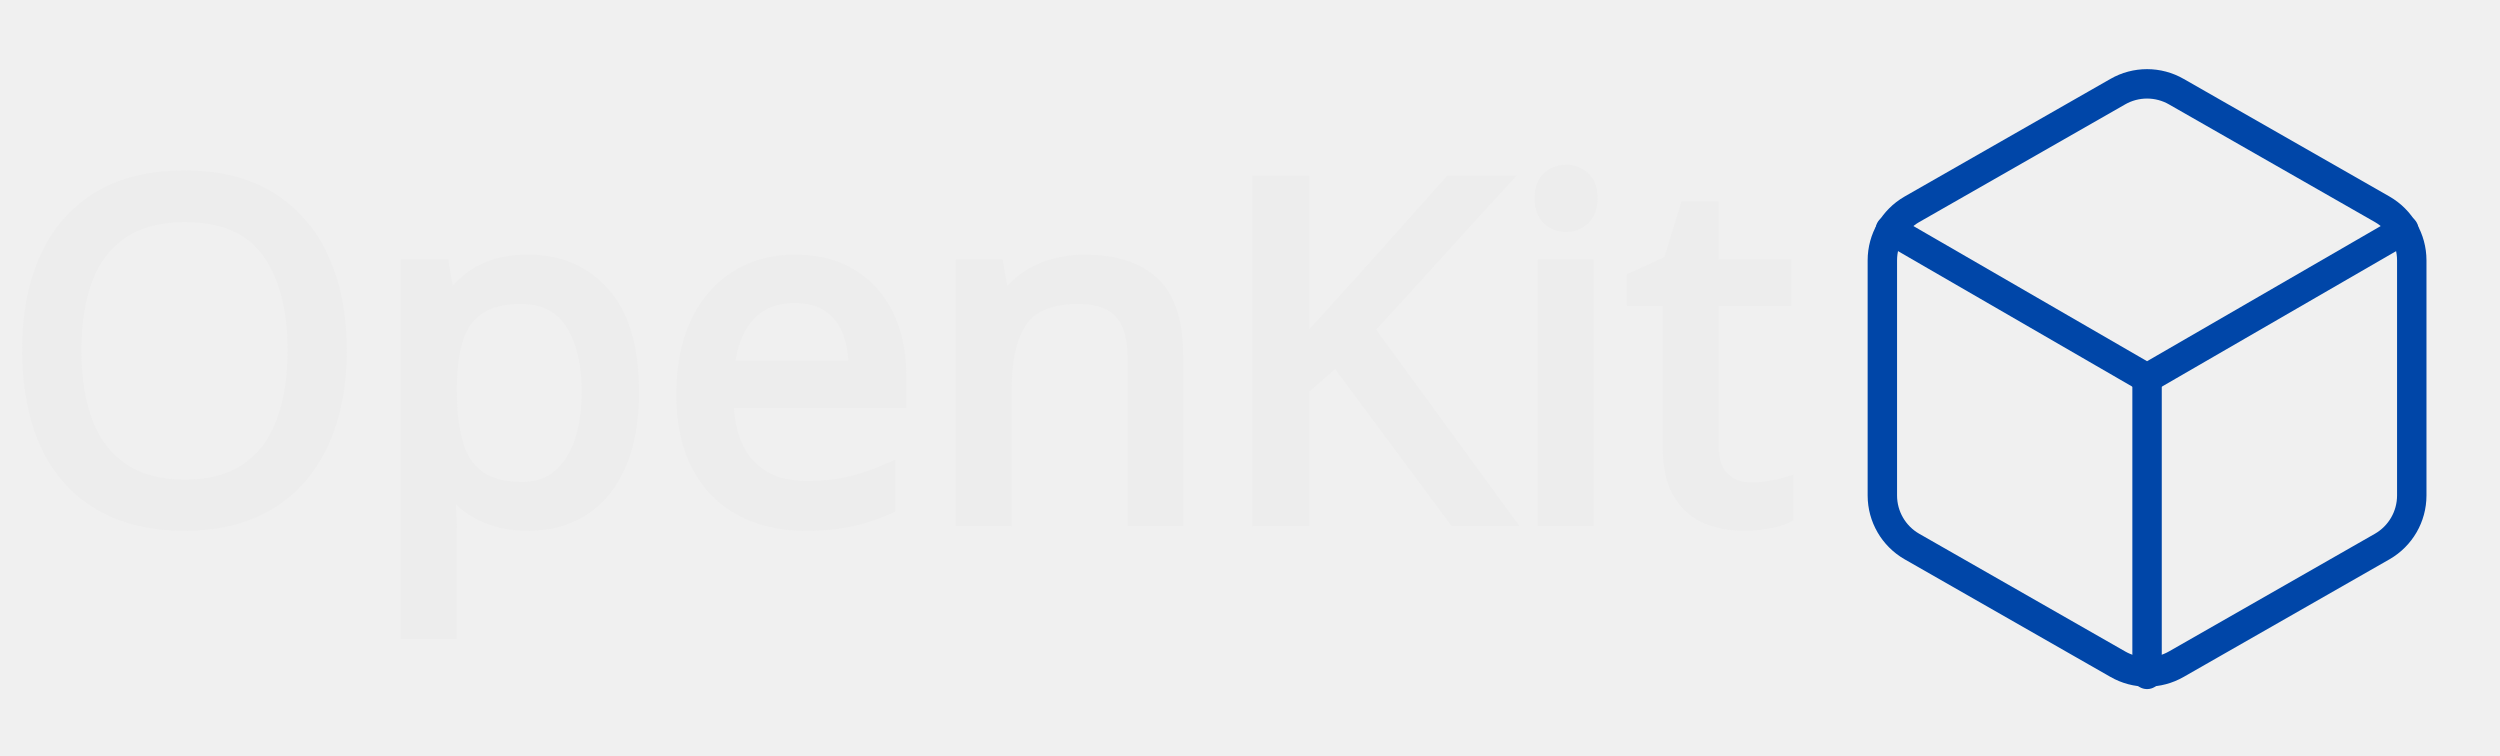
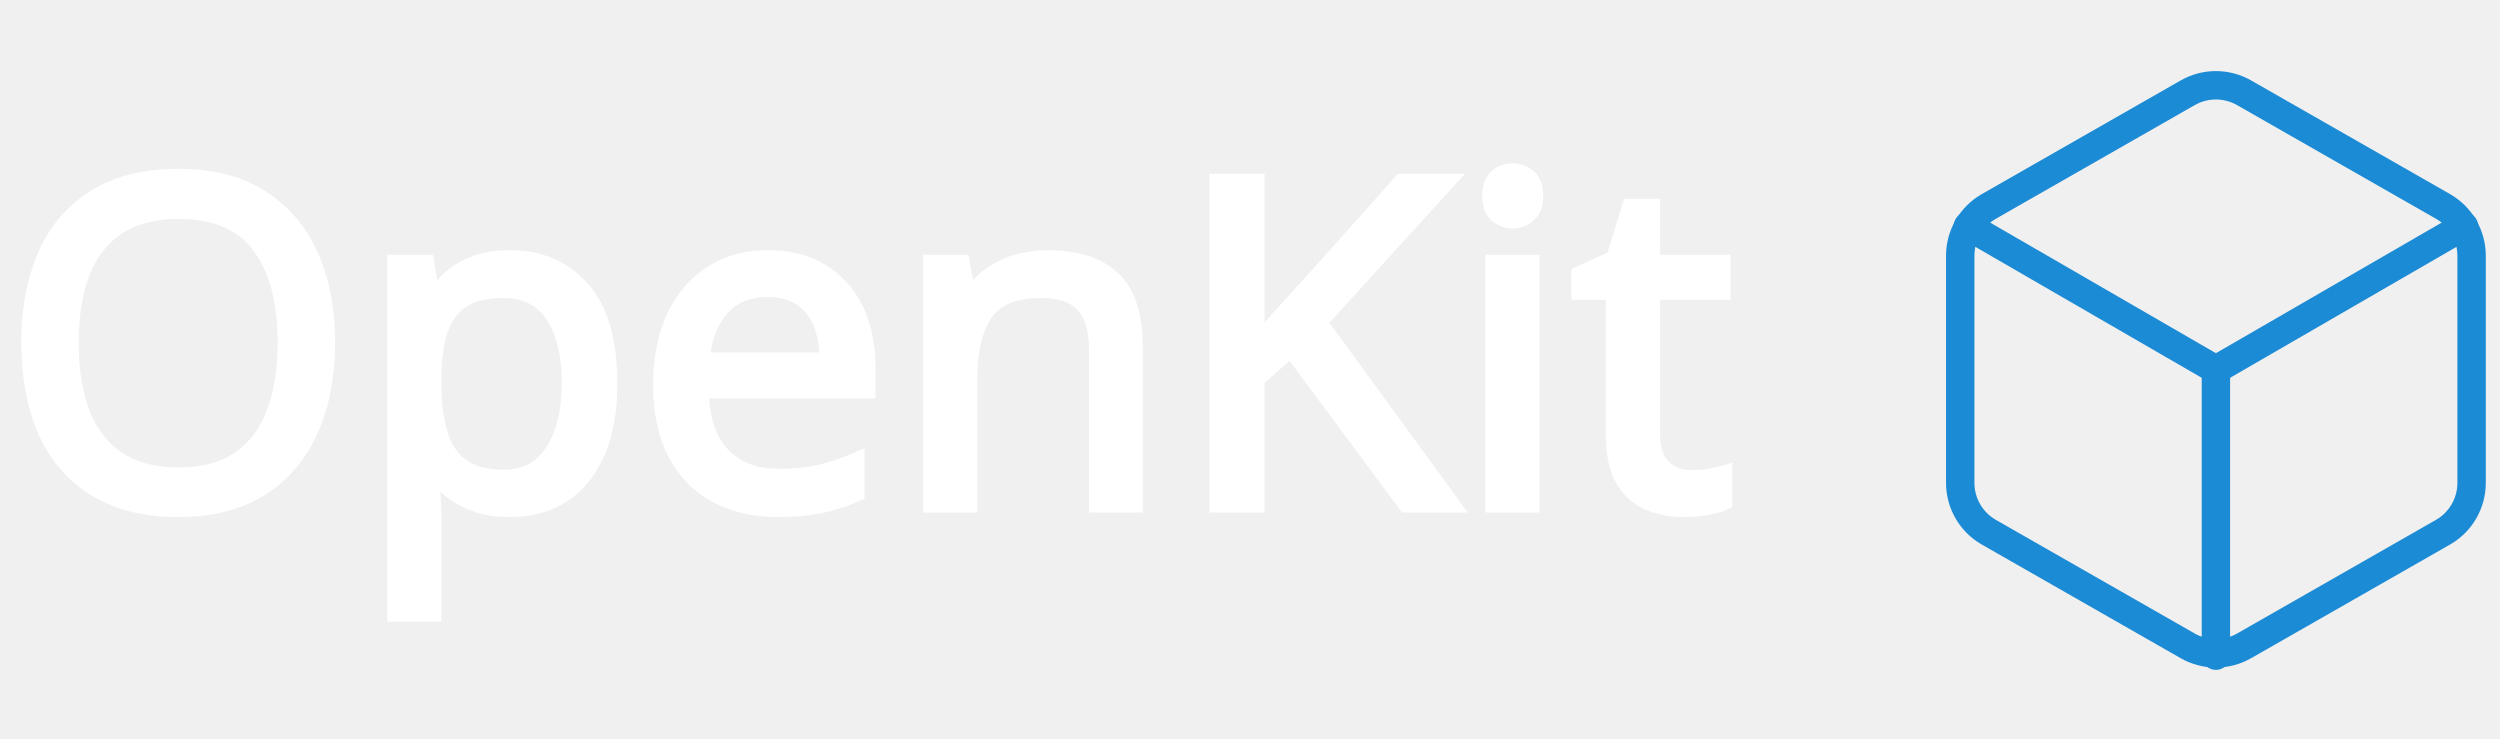
- <svg xmlns="http://www.w3.org/2000/svg" width="86" height="26" viewBox="-1 -4 85 22">
-   <g id="openkit-text" stroke-linecap="round" fill-rule="evenodd" font-size="9pt" stroke="#ededed" fill="#ededed" stroke-width="0.5">
+ <svg xmlns="http://www.w3.org/2000/svg" width="88" height="26" viewBox="-1 -4 88 22">
+   <g id="openkit-text" stroke-linecap="round" fill-rule="evenodd" font-size="9pt" stroke="#ffffff" fill="#ffffff" stroke-width="0.5">
    <path d="M 10.449 7.405 A 9.087 9.087 0 0 0 10.544 6.064 A 8.93 8.93 0 0 0 10.429 4.597 A 6.5 6.5 0 0 0 9.944 2.968 A 5.489 5.489 0 0 0 9.925 2.927 A 4.573 4.573 0 0 0 8.176 0.92 A 4.198 4.198 0 0 0 8.089 0.867 Q 7.427 0.477 6.597 0.312 A 6.686 6.686 0 0 0 5.296 0.192 A 8.338 8.338 0 0 0 4.983 0.198 Q 3.4 0.257 2.328 0.928 Q 1.152 1.664 0.576 2.976 A 6.604 6.604 0 0 0 0.118 4.545 A 9.093 9.093 0 0 0 0 6.048 A 9.935 9.935 0 0 0 0.049 7.049 A 7.79 7.79 0 0 0 0.32 8.464 Q 0.64 9.552 1.296 10.328 A 4.217 4.217 0 0 0 1.599 10.651 A 4.451 4.451 0 0 0 2.944 11.528 Q 3.936 11.952 5.28 11.952 Q 6.576 11.952 7.56 11.536 Q 8.544 11.12 9.208 10.336 A 4.866 4.866 0 0 0 9.643 9.734 A 5.563 5.563 0 0 0 10.208 8.472 A 7.129 7.129 0 0 0 10.449 7.405 Z M 1.838 8.314 A 4.972 4.972 0 0 0 1.92 8.544 A 3.586 3.586 0 0 0 2.45 9.489 A 3.076 3.076 0 0 0 3.16 10.144 Q 3.954 10.673 5.14 10.702 A 5.688 5.688 0 0 0 5.28 10.704 Q 6.374 10.704 7.131 10.305 A 2.789 2.789 0 0 0 7.4 10.144 A 3.178 3.178 0 0 0 8.444 8.947 A 4.047 4.047 0 0 0 8.624 8.544 A 5.665 5.665 0 0 0 8.918 7.443 Q 9.004 6.926 9.02 6.339 A 9.959 9.959 0 0 0 9.024 6.064 Q 9.024 3.904 8.128 2.68 Q 7.232 1.456 5.296 1.456 Q 4.19 1.456 3.416 1.858 A 2.901 2.901 0 0 0 3.16 2.008 A 3.141 3.141 0 0 0 2.056 3.281 A 3.958 3.958 0 0 0 1.92 3.592 A 5.548 5.548 0 0 0 1.633 4.649 Q 1.52 5.299 1.52 6.064 Q 1.52 7.348 1.838 8.314 Z" id="0" vector-effect="non-scaling-stroke" />
    <path d="M 14.288 10.704 L 14.192 10.704 Q 14.222 10.962 14.253 11.351 A 30.718 30.718 0 0 1 14.256 11.392 Q 14.288 11.808 14.288 12.112 L 14.288 15.632 L 12.88 15.632 L 12.88 3.216 L 14.032 3.216 L 14.224 4.384 L 14.288 4.384 Q 14.544 4.016 14.904 3.712 A 2.557 2.557 0 0 1 15.482 3.348 A 3.141 3.141 0 0 1 15.768 3.232 Q 16.272 3.056 16.96 3.056 Q 18.544 3.056 19.512 4.16 Q 20.24 4.99 20.421 6.455 A 8.465 8.465 0 0 1 20.48 7.488 A 8.023 8.023 0 0 1 20.413 8.556 Q 20.338 9.116 20.178 9.588 A 4.32 4.32 0 0 1 20.04 9.944 Q 19.6 10.944 18.808 11.448 A 3.211 3.211 0 0 1 17.494 11.916 A 4.131 4.131 0 0 1 16.944 11.952 A 4.183 4.183 0 0 1 16.342 11.911 A 3.12 3.12 0 0 1 15.776 11.776 A 3.407 3.407 0 0 1 15.289 11.567 A 2.626 2.626 0 0 1 14.904 11.32 A 3.452 3.452 0 0 1 14.405 10.848 A 3.108 3.108 0 0 1 14.288 10.704 Z M 14.288 7.216 L 14.288 7.488 Q 14.288 8.544 14.512 9.28 A 2.445 2.445 0 0 0 14.762 9.848 A 1.875 1.875 0 0 0 15.272 10.4 A 1.876 1.876 0 0 0 15.85 10.672 Q 16.236 10.784 16.736 10.784 A 2.329 2.329 0 0 0 17.324 10.713 A 1.729 1.729 0 0 0 18.024 10.352 Q 18.528 9.92 18.776 9.176 A 4.67 4.67 0 0 0 18.97 8.325 A 6.359 6.359 0 0 0 19.024 7.472 A 6.203 6.203 0 0 0 18.957 6.53 Q 18.881 6.036 18.719 5.631 A 3.002 3.002 0 0 0 18.456 5.12 A 1.848 1.848 0 0 0 17.11 4.268 A 2.783 2.783 0 0 0 16.704 4.24 Q 16.07 4.24 15.618 4.416 A 1.849 1.849 0 0 0 15.312 4.568 A 1.795 1.795 0 0 0 14.649 5.308 A 2.342 2.342 0 0 0 14.544 5.552 A 3.675 3.675 0 0 0 14.388 6.131 Q 14.298 6.61 14.288 7.216 Z" id="1" vector-effect="non-scaling-stroke" />
    <path d="M 29.568 6.928 L 29.568 7.776 L 23.696 7.776 Q 23.728 9.232 24.44 9.992 A 2.327 2.327 0 0 0 25.653 10.67 A 3.501 3.501 0 0 0 26.432 10.752 Q 27.219 10.752 27.835 10.611 A 4.481 4.481 0 0 0 27.88 10.6 A 7.722 7.722 0 0 0 28.763 10.329 A 9.231 9.231 0 0 0 29.184 10.16 L 29.184 11.392 A 6.918 6.918 0 0 1 28.219 11.736 A 6.065 6.065 0 0 1 27.888 11.816 Q 27.344 11.932 26.627 11.949 A 10.703 10.703 0 0 1 26.368 11.952 A 5.07 5.07 0 0 1 25.189 11.82 A 4.1 4.1 0 0 1 24.216 11.456 Q 23.28 10.96 22.76 9.976 Q 22.24 8.992 22.24 7.568 A 7.043 7.043 0 0 1 22.324 6.451 Q 22.439 5.735 22.712 5.152 A 3.863 3.863 0 0 1 23.362 4.168 A 3.377 3.377 0 0 1 24.04 3.6 A 3.487 3.487 0 0 1 25.548 3.082 A 4.393 4.393 0 0 1 26.032 3.056 A 4.267 4.267 0 0 1 26.938 3.148 A 3.206 3.206 0 0 1 27.928 3.536 Q 28.72 4.016 29.144 4.888 Q 29.568 5.76 29.568 6.928 Z M 23.728 6.656 L 28.096 6.656 Q 28.096 5.952 27.891 5.424 A 2.497 2.497 0 0 0 27.872 5.376 A 1.949 1.949 0 0 0 27.49 4.774 A 1.82 1.82 0 0 0 27.192 4.52 A 1.694 1.694 0 0 0 26.635 4.277 Q 26.355 4.208 26.016 4.208 A 2.524 2.524 0 0 0 25.32 4.299 A 1.877 1.877 0 0 0 24.424 4.856 Q 23.84 5.504 23.728 6.656 Z" id="2" vector-effect="non-scaling-stroke" />
    <path d="M 38.976 6.208 L 38.976 11.792 L 37.584 11.792 L 37.584 6.304 A 3.714 3.714 0 0 0 37.543 5.733 Q 37.497 5.437 37.399 5.2 A 1.54 1.54 0 0 0 37.12 4.752 Q 36.739 4.332 36.004 4.257 A 3.331 3.331 0 0 0 35.664 4.24 A 3.961 3.961 0 0 0 34.97 4.296 Q 34.096 4.453 33.696 5.04 A 2.719 2.719 0 0 0 33.354 5.772 Q 33.247 6.12 33.196 6.542 A 6.786 6.786 0 0 0 33.152 7.344 L 33.152 11.792 L 31.744 11.792 L 31.744 3.216 L 32.88 3.216 L 33.088 4.384 L 33.168 4.384 Q 33.456 3.936 33.88 3.64 Q 34.304 3.344 34.816 3.2 Q 35.328 3.056 35.872 3.056 A 5.055 5.055 0 0 1 36.754 3.128 Q 37.652 3.287 38.192 3.8 A 2.216 2.216 0 0 1 38.728 4.627 Q 38.866 4.985 38.927 5.432 A 5.729 5.729 0 0 1 38.976 6.208 Z" id="3" vector-effect="non-scaling-stroke" />
    <path d="M 45.472 5.344 L 50.176 11.792 L 48.48 11.792 L 44.432 6.336 L 43.264 7.36 L 43.264 11.792 L 41.824 11.792 L 41.824 0.368 L 43.264 0.368 L 43.264 6 Q 43.744 5.456 44.24 4.912 L 45.232 3.824 L 48.32 0.368 L 50 0.368 L 45.472 5.344 Z" id="4" vector-effect="non-scaling-stroke" />
    <path d="M 51.536 3.216 L 52.944 3.216 L 52.944 11.792 L 51.536 11.792 L 51.536 3.216 Z M 52.256 0 Q 52.576 0 52.824 0.216 A 0.666 0.666 0 0 1 53.016 0.51 Q 53.054 0.621 53.066 0.757 A 1.532 1.532 0 0 1 53.072 0.896 A 1.286 1.286 0 0 1 53.048 1.154 Q 52.995 1.414 52.824 1.568 Q 52.576 1.792 52.256 1.792 A 0.913 0.913 0 0 1 51.941 1.739 A 0.81 0.81 0 0 1 51.664 1.568 A 0.706 0.706 0 0 1 51.474 1.257 Q 51.438 1.144 51.428 1.007 A 1.52 1.52 0 0 1 51.424 0.896 A 1.418 1.418 0 0 1 51.445 0.644 Q 51.47 0.507 51.524 0.401 A 0.63 0.63 0 0 1 51.664 0.216 A 0.836 0.836 0 0 1 52.18 0.003 A 1.091 1.091 0 0 1 52.256 0 Z" id="5" vector-effect="non-scaling-stroke" />
    <path d="M 59.728 10.624 L 59.728 11.696 Q 59.514 11.803 59.125 11.874 A 4.798 4.798 0 0 1 59.088 11.88 A 4.884 4.884 0 0 1 58.507 11.946 A 4.247 4.247 0 0 1 58.288 11.952 A 3.413 3.413 0 0 1 57.451 11.852 A 3.011 3.011 0 0 1 57.048 11.72 A 1.868 1.868 0 0 1 56.237 11.075 A 2.366 2.366 0 0 1 56.128 10.912 A 2.082 2.082 0 0 1 55.907 10.391 Q 55.835 10.139 55.803 9.835 A 5.096 5.096 0 0 1 55.776 9.296 L 55.776 4.304 L 54.56 4.304 L 54.56 3.632 L 55.792 3.072 L 56.352 1.248 L 57.184 1.248 L 57.184 3.216 L 59.664 3.216 L 59.664 4.304 L 57.184 4.304 L 57.184 9.264 A 2.592 2.592 0 0 0 57.217 9.694 Q 57.255 9.919 57.337 10.098 A 1.108 1.108 0 0 0 57.56 10.424 A 1.269 1.269 0 0 0 58.357 10.792 A 1.724 1.724 0 0 0 58.528 10.8 Q 58.848 10.8 59.184 10.744 A 6.593 6.593 0 0 0 59.4 10.705 Q 59.496 10.685 59.578 10.665 A 2.712 2.712 0 0 0 59.728 10.624 Z" id="6" vector-effect="non-scaling-stroke" />
  </g>
-   <g fill="none" stroke="#0046a8" stroke-width="1" stroke-linecap="round" stroke-linejoin="round" class="feather feather-box" transform="translate(60, -5)">
+   <g fill="none" stroke="#1c8bd5" stroke-width="1" stroke-linecap="round" stroke-linejoin="round" class="feather feather-box" transform="translate(65, -5)">
    <path d="M21 16V8a2 2 0 0 0-1-1.73l-7-4a2 2 0 0 0-2 0l-7 4A2 2 0 0 0 3 8v8a2 2 0 0 0 1 1.73l7 4a2 2 0 0 0 2 0l7-4A2 2 0 0 0 21 16z">
    </path>
    <polyline points="3.27 6.96 12 12.01 20.73 6.96" />
    <line x1="12" y1="22.08" x2="12" y2="12" />
  </g>
</svg>
